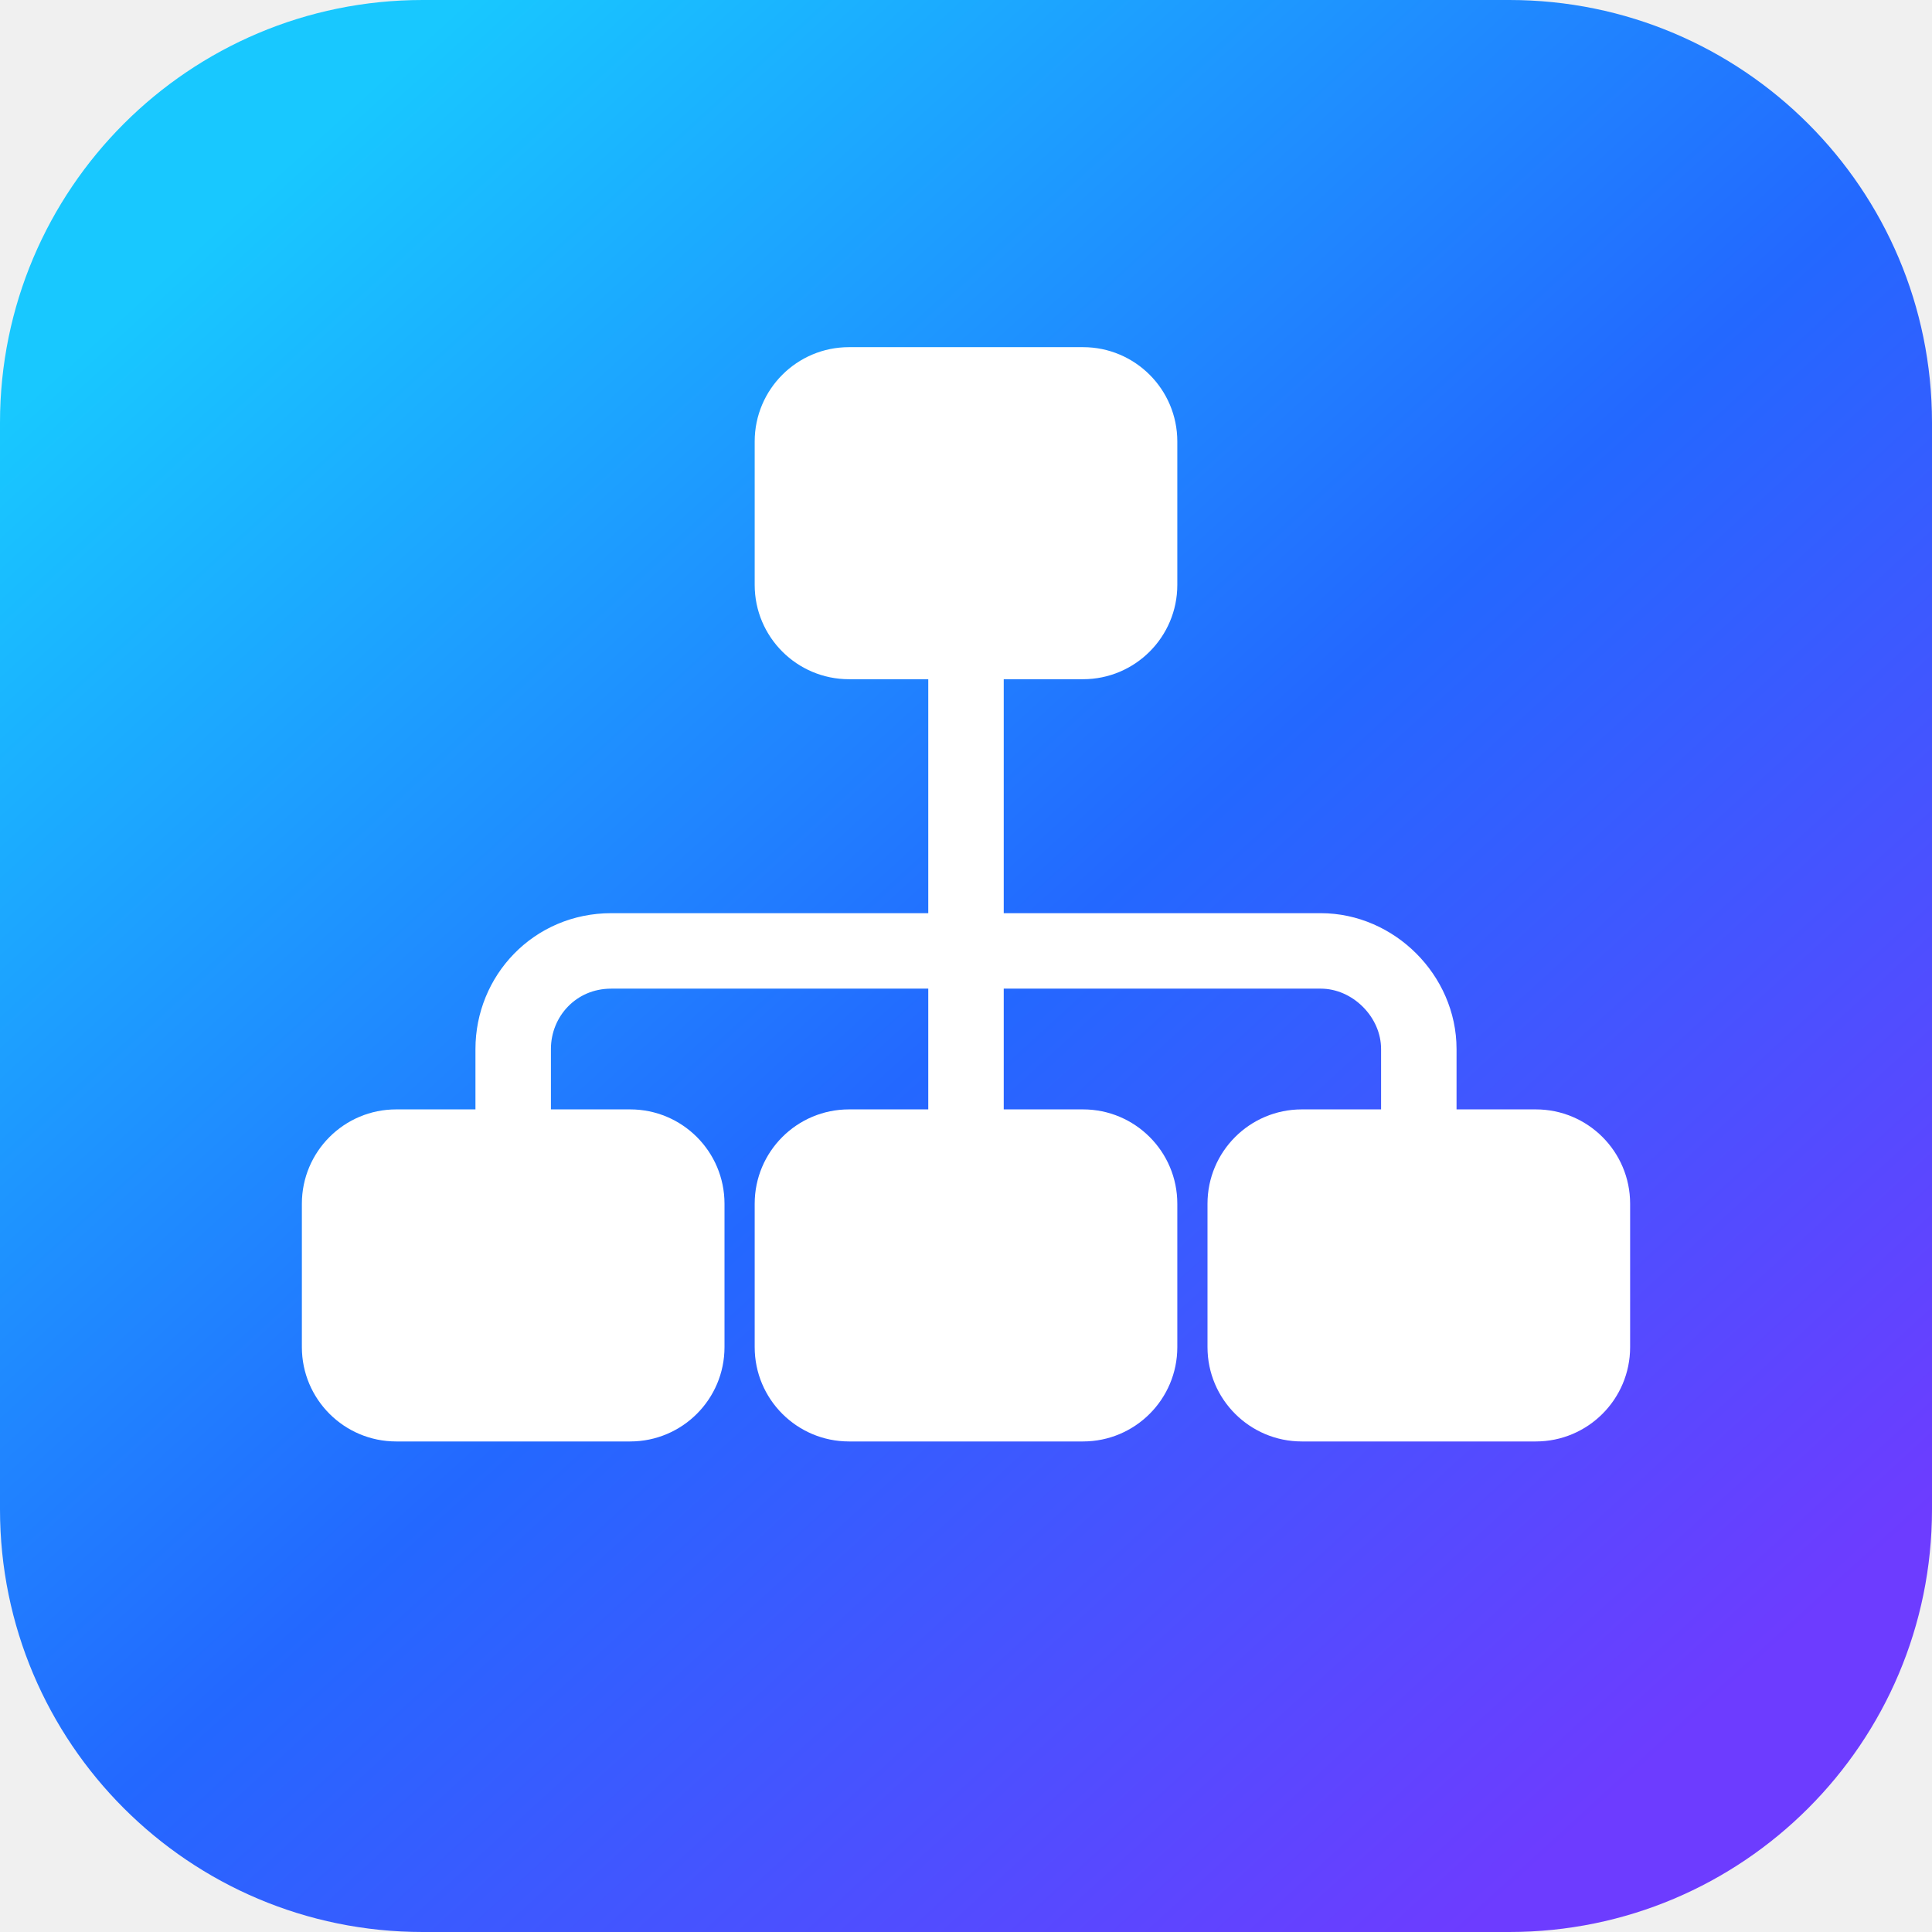
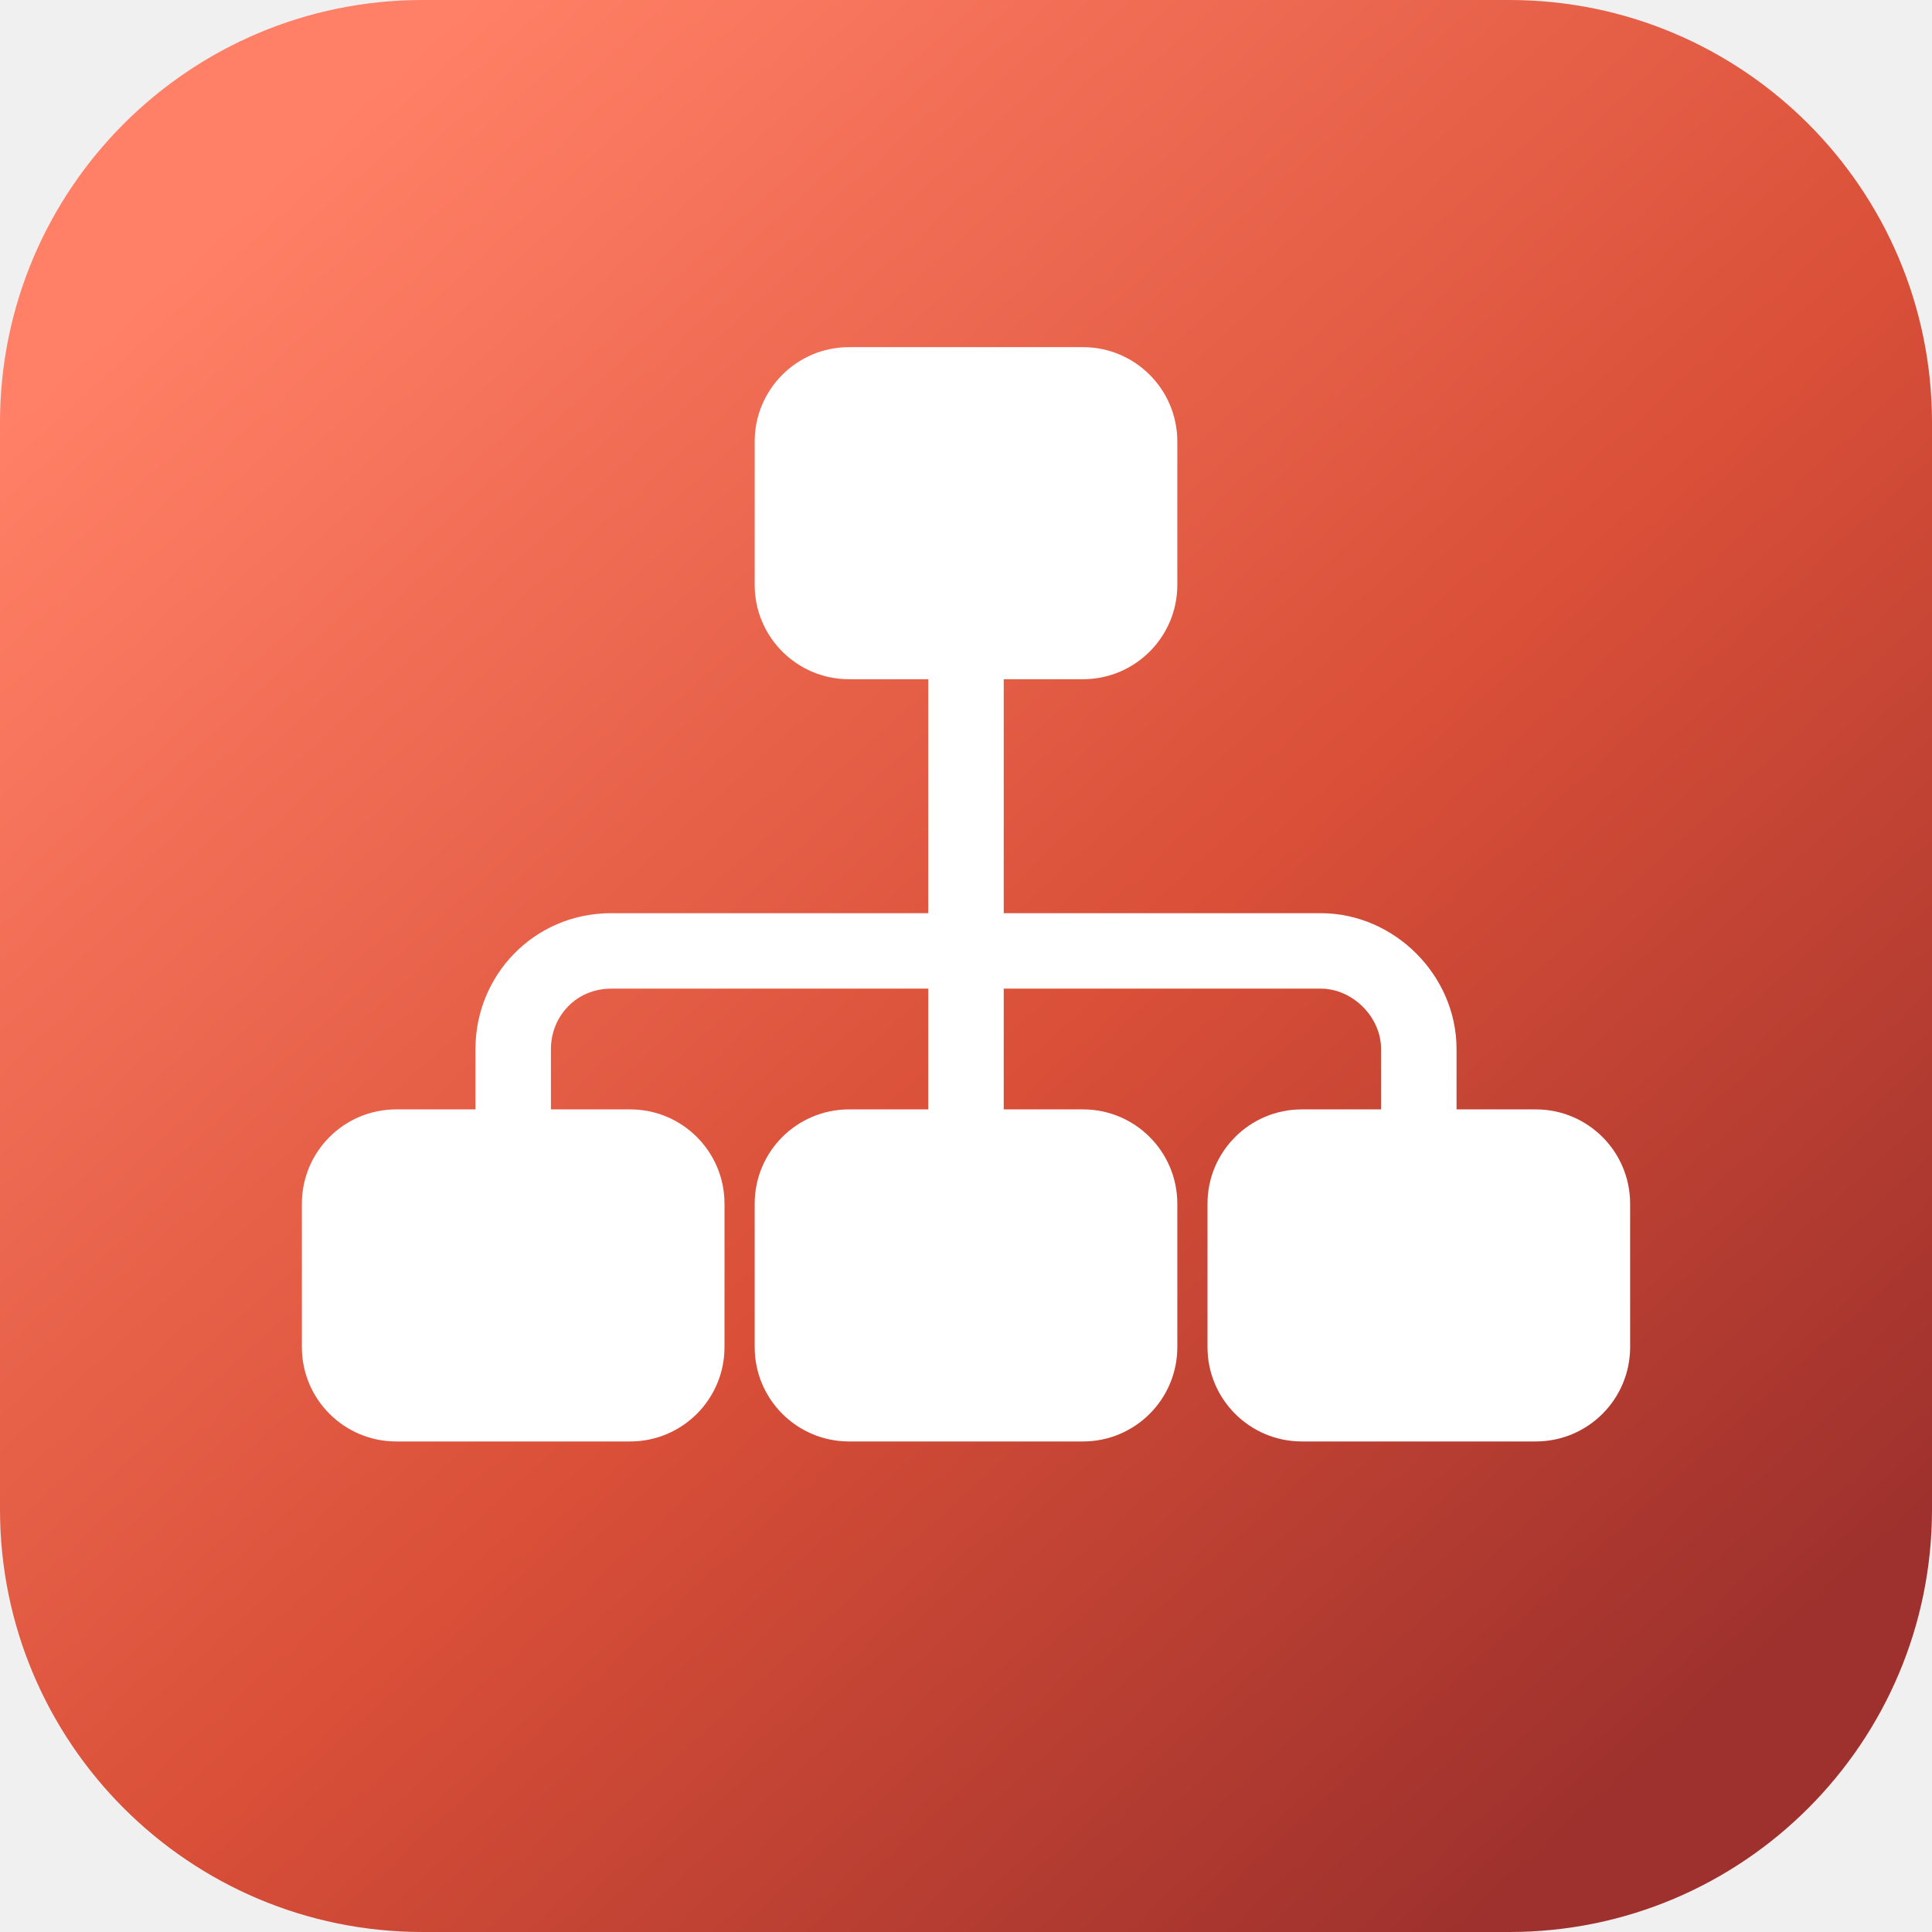
<svg xmlns="http://www.w3.org/2000/svg" viewBox="0 0 512 512" role="img" aria-label="Sitemap icon">
  <defs>
    <linearGradient id="bg" x1="68" y1="50" x2="444" y2="462" gradientUnits="userSpaceOnUse">
-       <stop stop-color="#18C8FF" />
-       <stop offset=".52" stop-color="#2368FF" />
-       <stop offset="1" stop-color="#6D3CFF" />
+       <stop stop-color="#FF8066" />
+       <stop offset=".56" stop-color="#D94F38" />
+       <stop offset="1" stop-color="#9E312D" />
    </linearGradient>
  </defs>
  <rect width="512" height="512" rx="112" fill="url(#bg)" />
  <g fill="none" stroke="#FFF" stroke-linecap="round" stroke-linejoin="round" stroke-width="20">
    <path d="M256 180v72M136 294v-16c0-14 11-26 26-26h188c14 0 26 12 26 26v16M256 252v42" />
  </g>
  <g fill="#FFF">
    <rect x="200" y="92" width="112" height="88" rx="25" />
    <rect x="80" y="294" width="112" height="88" rx="25" />
    <rect x="200" y="294" width="112" height="88" rx="25" />
    <rect x="320" y="294" width="112" height="88" rx="25" />
  </g>
</svg>
